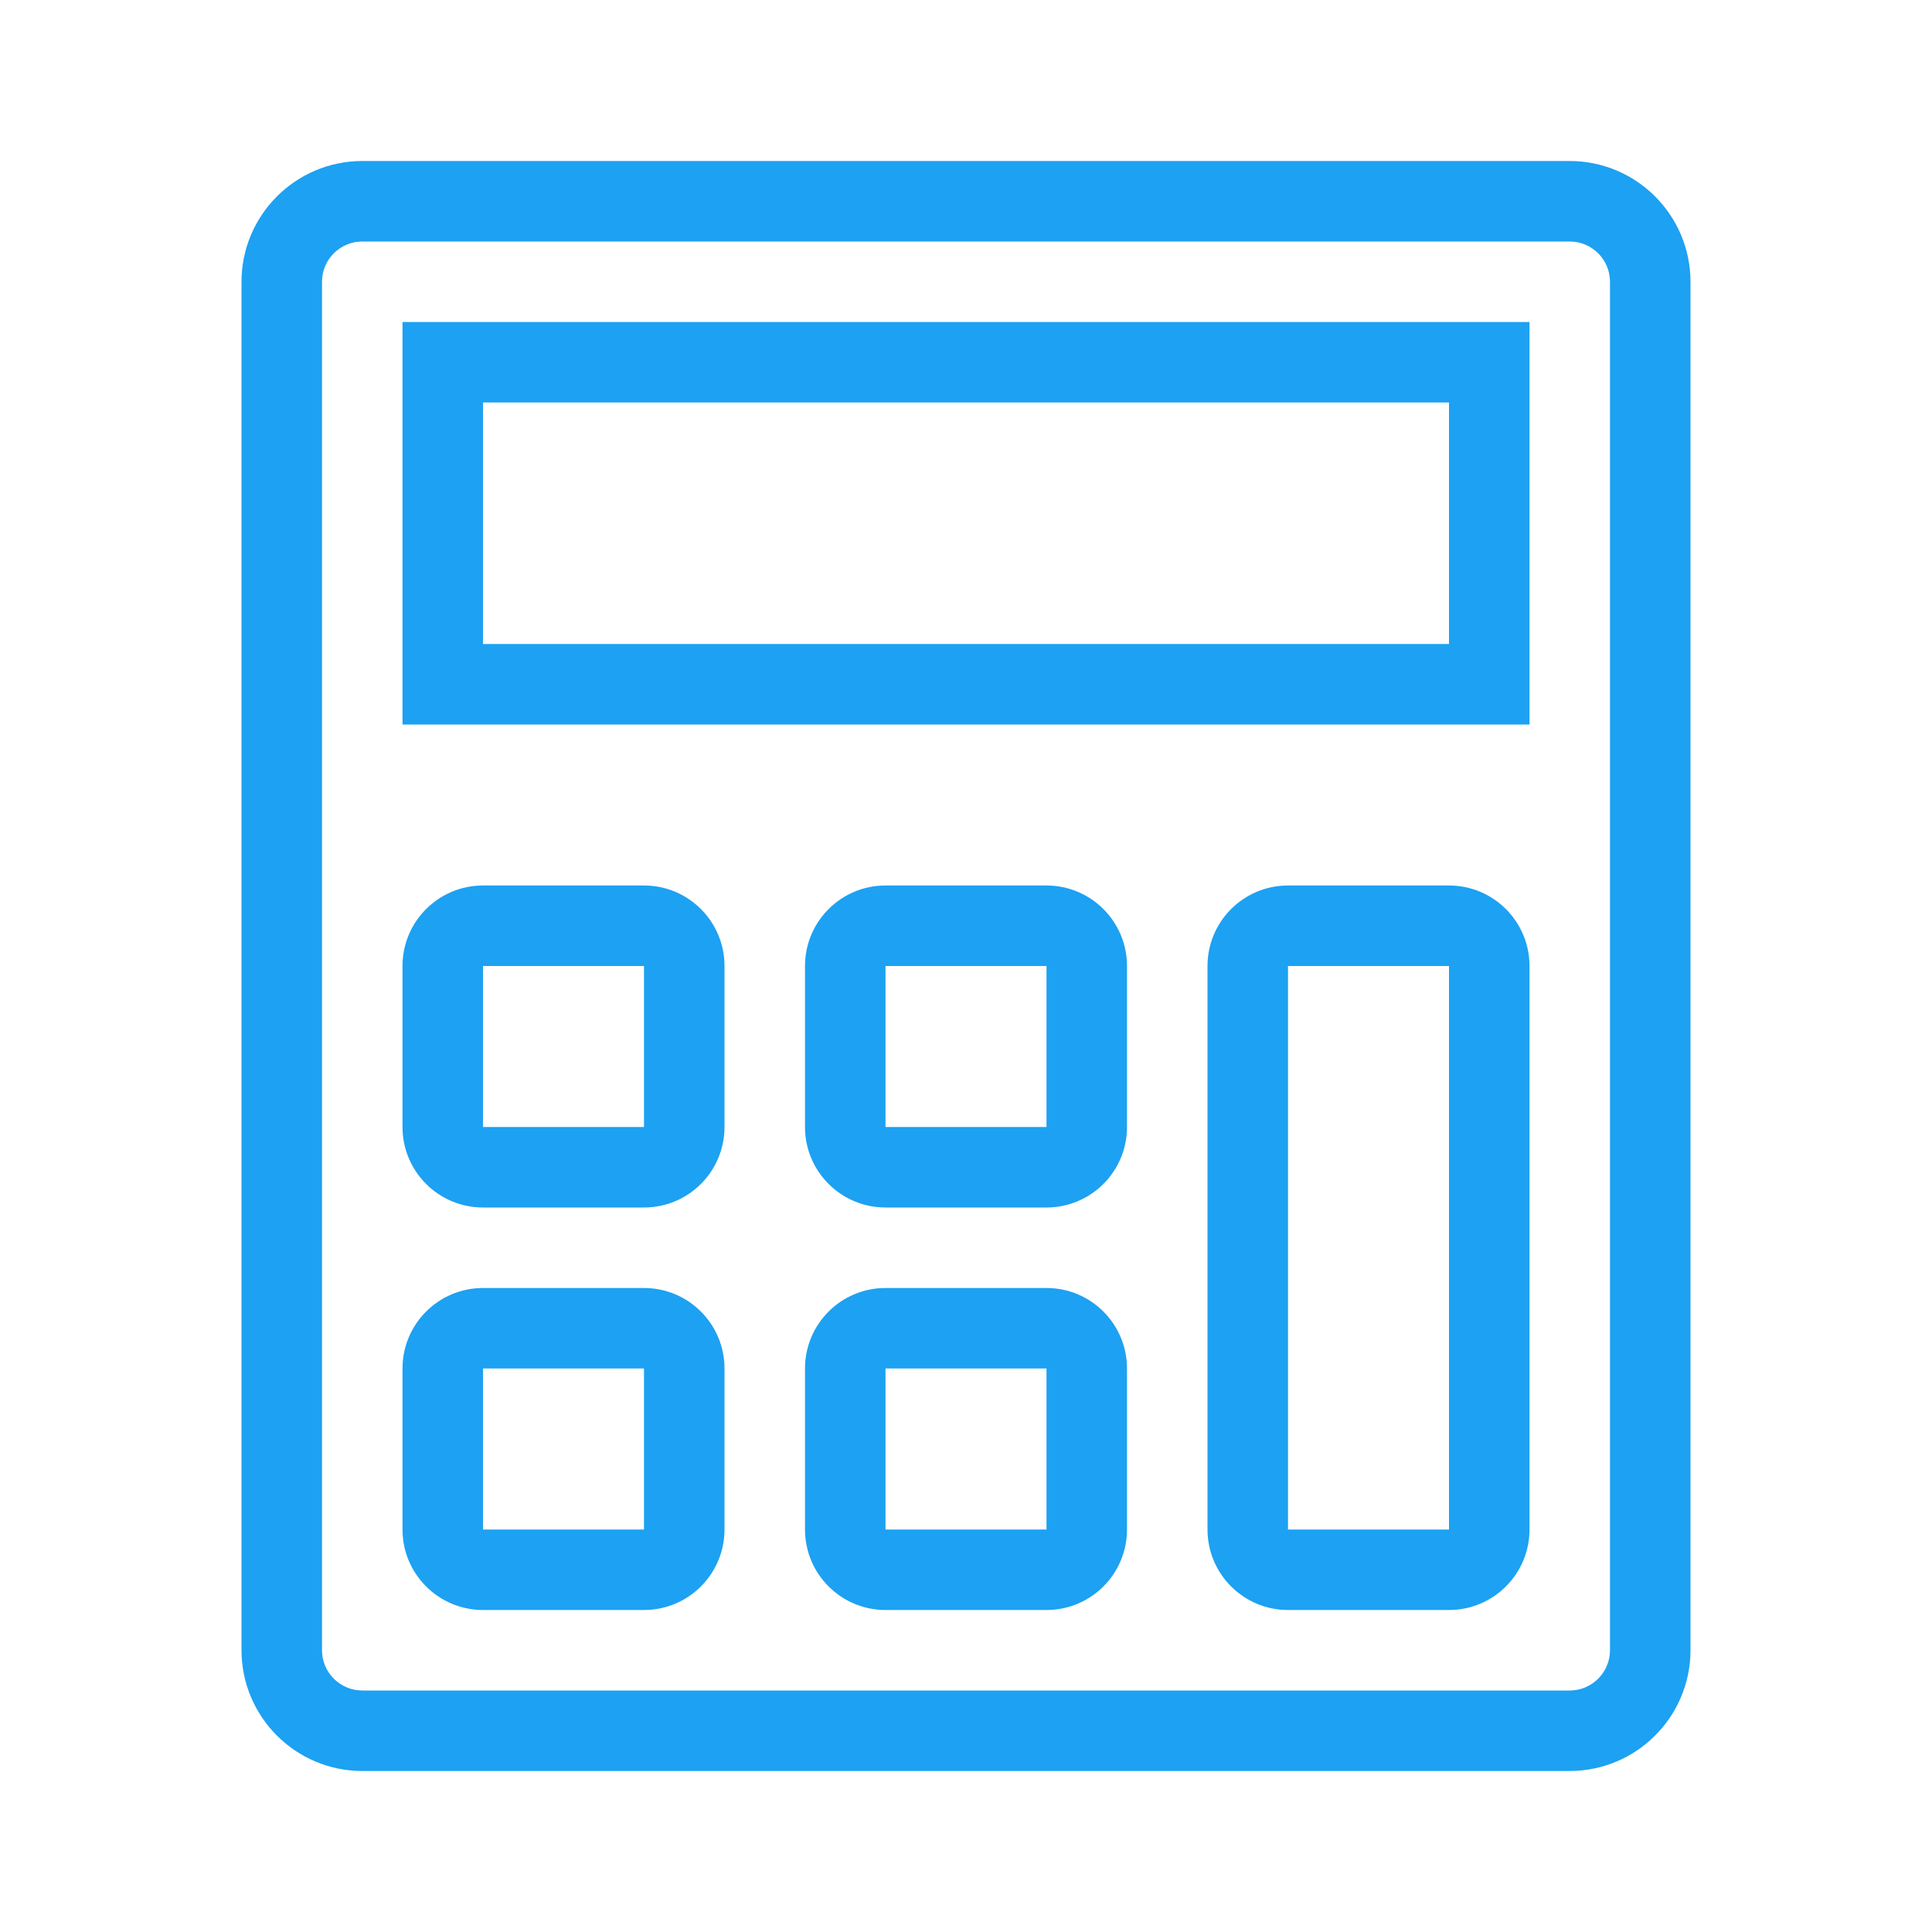
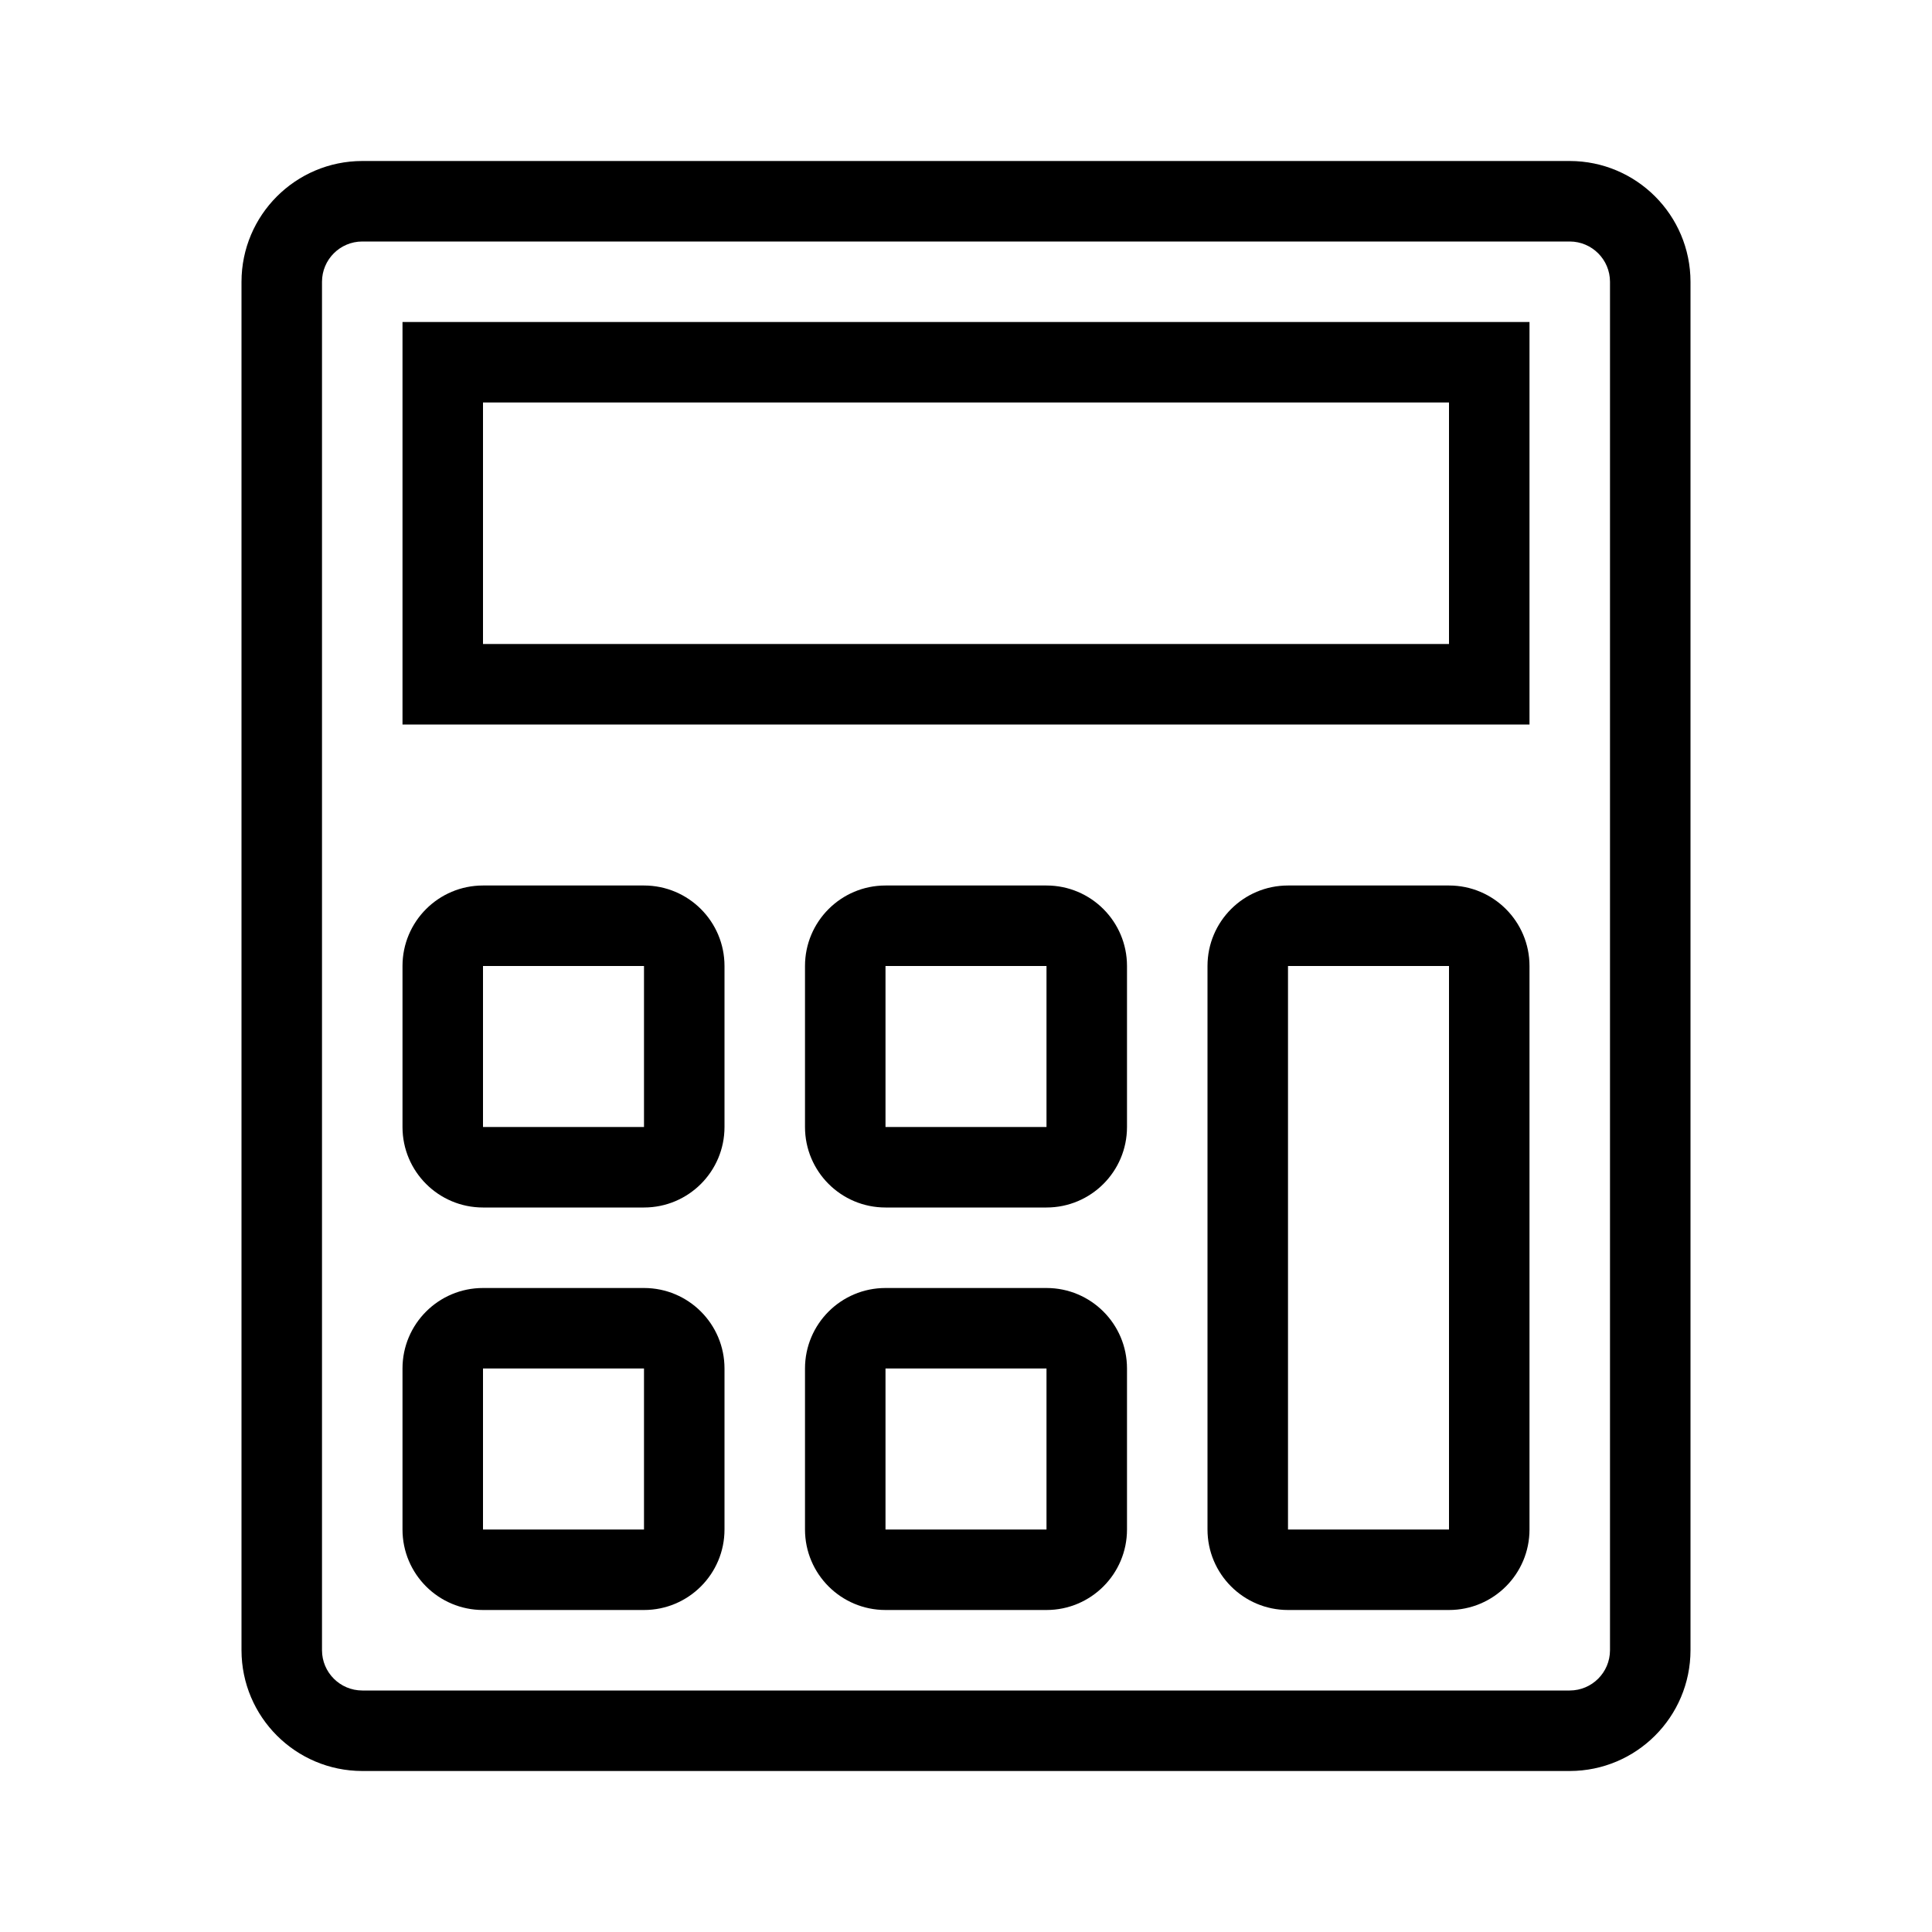
- <svg xmlns="http://www.w3.org/2000/svg" width="32px" height="32px" viewBox="0 0 24 24" fill="#1da1f2" stroke="#1da1f2" stroke-width="0">
+ <svg xmlns="http://www.w3.org/2000/svg" width="32px" height="32px" viewBox="0 0 24 24" fill="#000000" stroke="#1da1f2" stroke-width="0">
  <g id="SVGRepo_bgCarrier" stroke-width="0" />
  <g id="SVGRepo_tracerCarrier" stroke-linecap="round" stroke-linejoin="round" stroke="#CCCCCC" stroke-width="0.048" />
  <g id="SVGRepo_iconCarrier">
    <path d="M19.5 2h-15A1.502 1.502 0 0 0 3 3.5v17A1.502 1.502 0 0 0 4.5 22h15a1.502 1.502 0 0 0 1.5-1.5v-17A1.502 1.502 0 0 0 19.5 2zm.5 18.5a.501.501 0 0 1-.5.5h-15a.501.501 0 0 1-.5-.5v-17a.501.501 0 0 1 .5-.5h15a.501.501 0 0 1 .5.5zM5 9h14V4H5zm1-4h12v3H6zm2 6H6a1 1 0 0 0-1 1v2a1 1 0 0 0 1 1h2a1 1 0 0 0 1-1v-2a1 1 0 0 0-1-1zm0 3H6v-2h2zm5-3h-2a1 1 0 0 0-1 1v2a1 1 0 0 0 1 1h2a1 1 0 0 0 1-1v-2a1 1 0 0 0-1-1zm0 3h-2v-2h2zm0 2h-2a1 1 0 0 0-1 1v2a1 1 0 0 0 1 1h2a1 1 0 0 0 1-1v-2a1 1 0 0 0-1-1zm0 3h-2v-2h2zm-5-3H6a1 1 0 0 0-1 1v2a1 1 0 0 0 1 1h2a1 1 0 0 0 1-1v-2a1 1 0 0 0-1-1zm0 3H6v-2h2zm10-8h-2a1 1 0 0 0-1 1v7a1 1 0 0 0 1 1h2a1 1 0 0 0 1-1v-7a1 1 0 0 0-1-1zm0 8h-2v-7h2z" />
    <path fill="none" d="M0 0h24v24H0z" />
  </g>
</svg>
